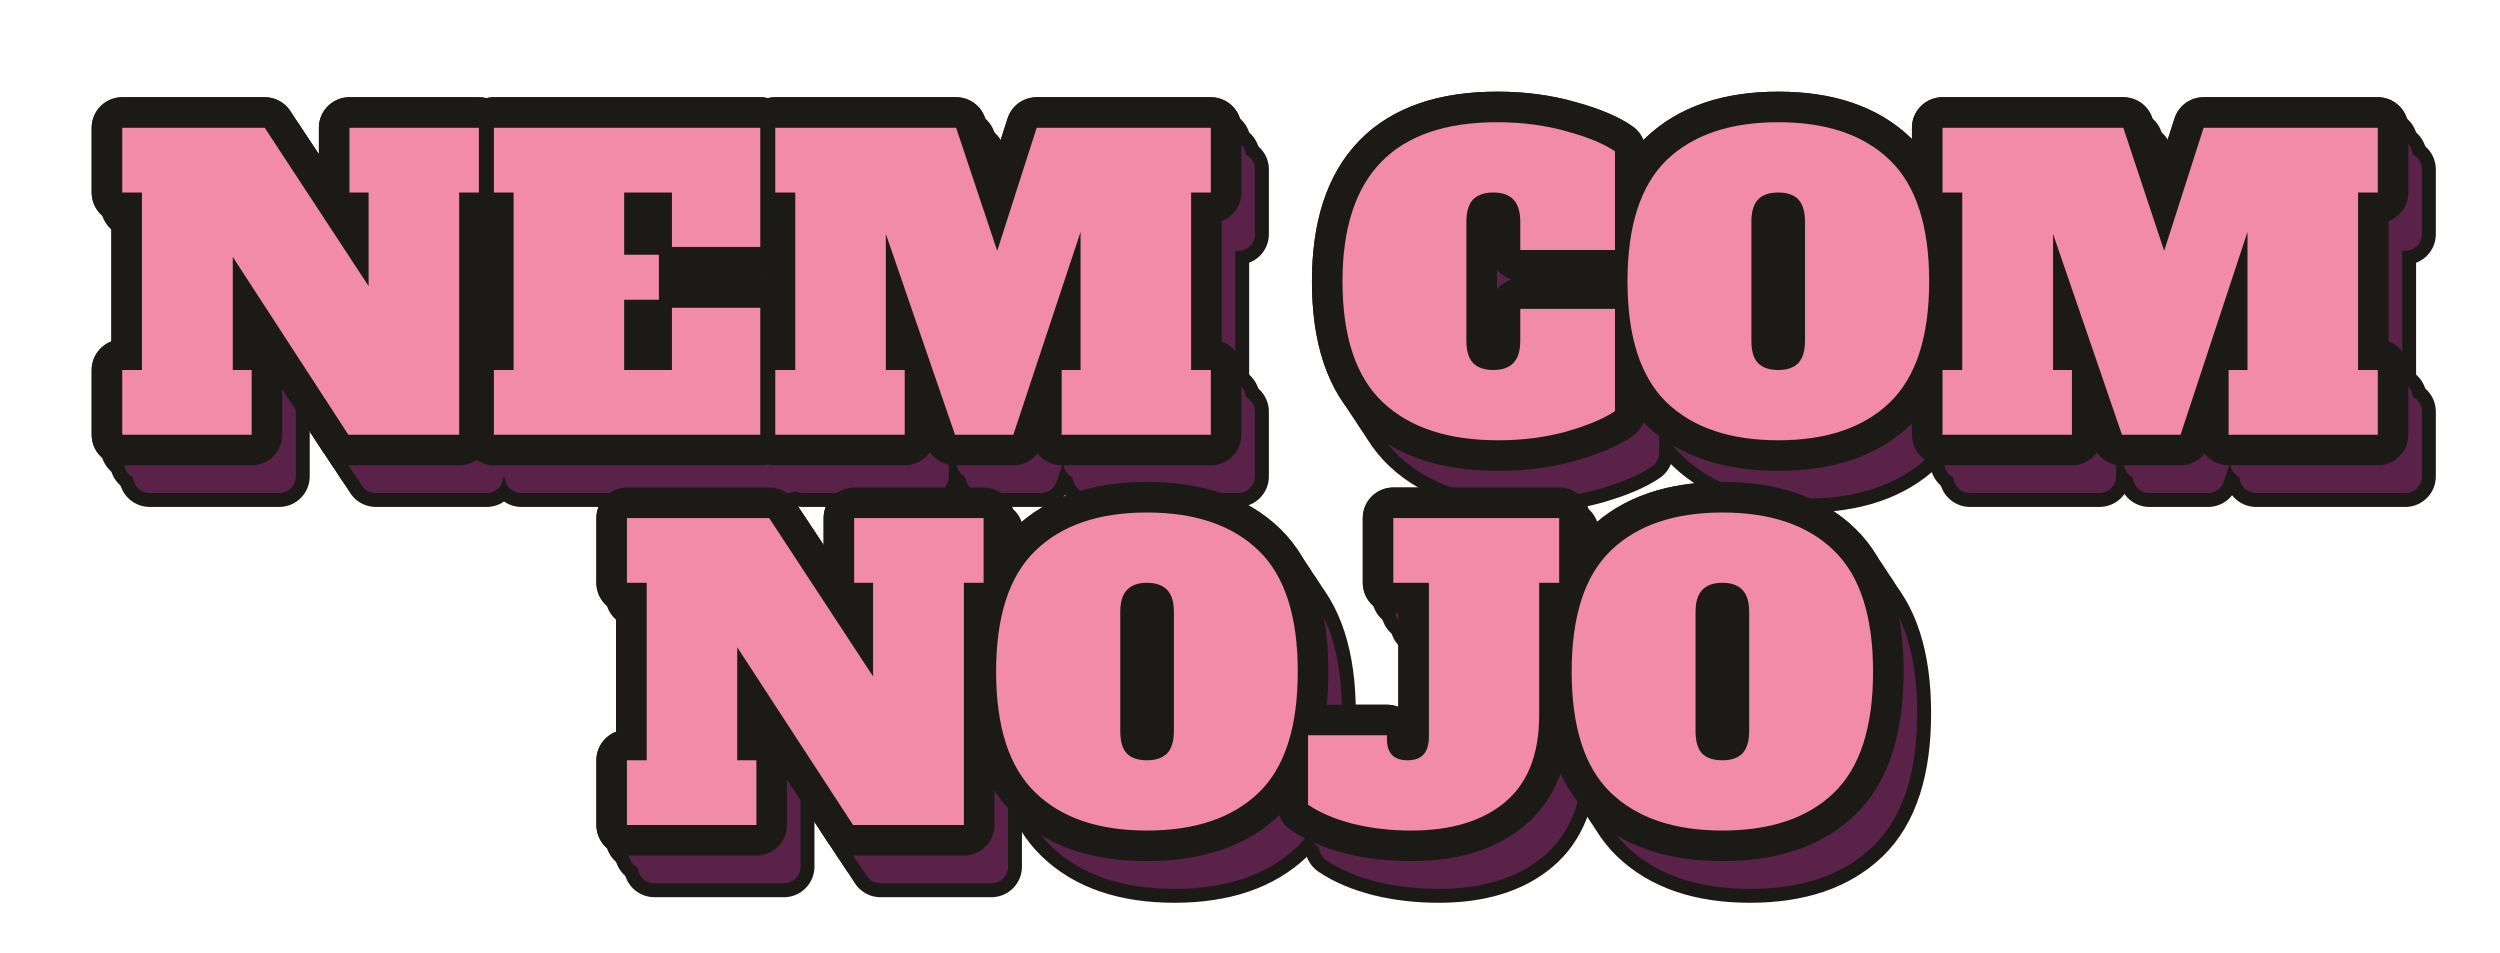
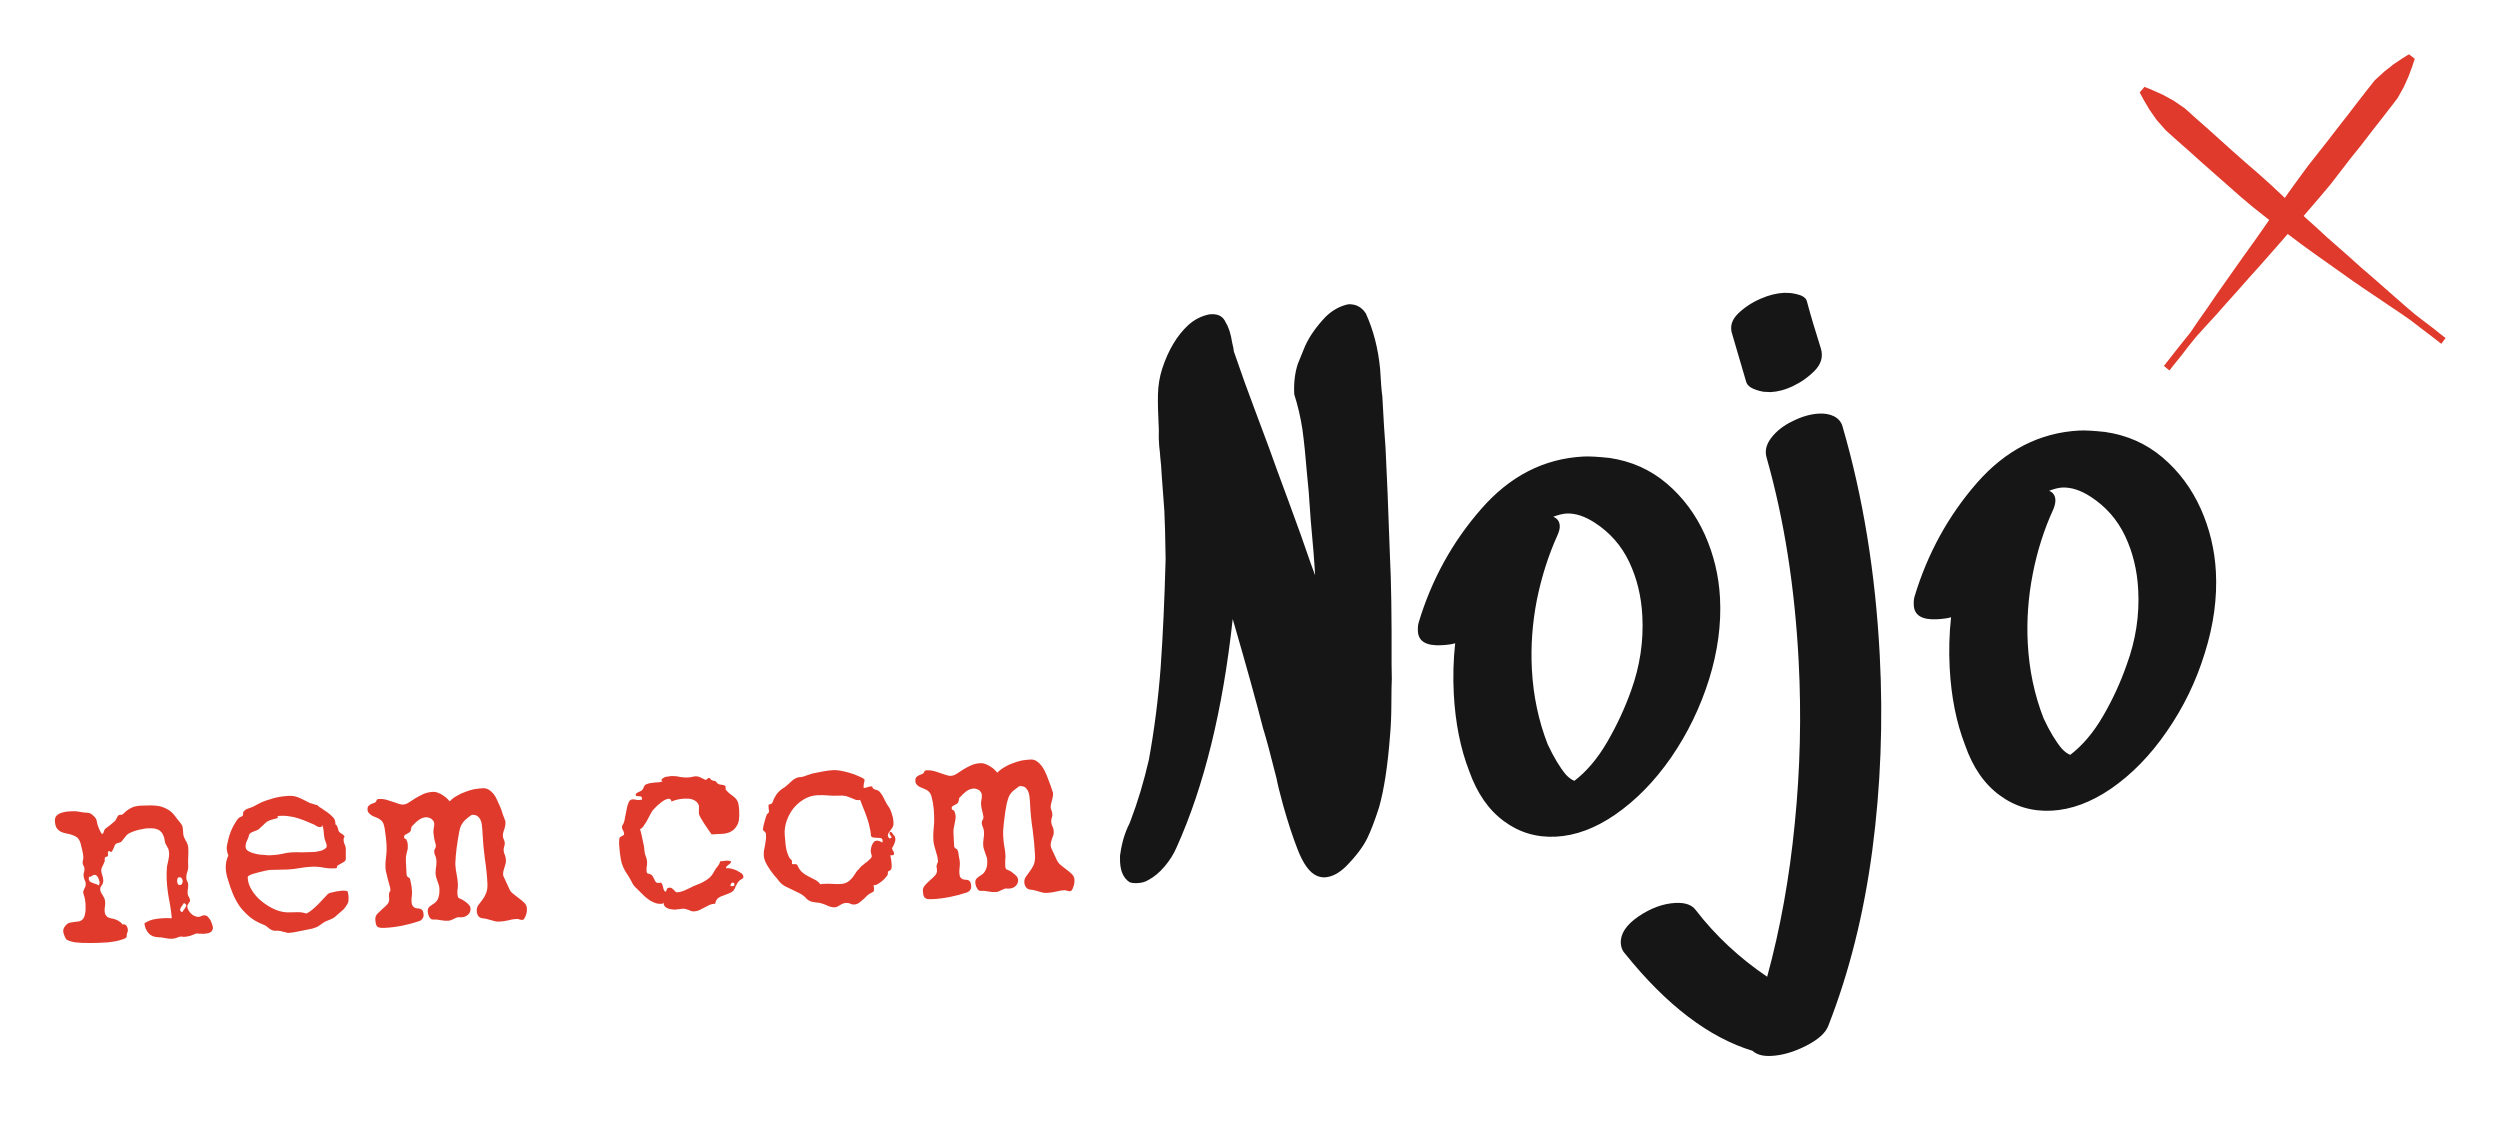
- <svg xmlns="http://www.w3.org/2000/svg" xmlns:xlink="http://www.w3.org/1999/xlink" width="90mm" height="34.3mm" viewBox="0 0 90 34.3">
-   <g transform="translate(4.4 4.4)">
-     <defs>
-       <path id="f0" d="M8.18 0.2H12.84V2.53H12.13V11.25H8.14L3.98 4.85V8.92H4.66V11.25H0V8.92H0.71V2.53H0V0.2H5.13L8.87 5.9V2.53H8.18ZM13.38 11.25V8.92H14.09V2.53H13.38V0.2H22.97V4.49H19.79V2.53H18.07V4.77H19.32V6.39H18.07V8.92H19.79V6.68H22.97V11.25ZM39.19 2.53H38.48V8.92H39.19V11.25H33.82V8.92H34.5V3.95L32.08 11.25H29.98L27.49 4.02V8.92H28.17V11.25H23.51V8.92H24.23V2.53H23.51V0.2H30.02L31.5 4.63L32.92 0.2H39.19ZM43.93 5.73Q43.93 0 49.5 0Q50.85 0 52.01 0.33Q53.17 0.65 53.74 1.05V4.6H50.33V3.58Q50.33 3.04 50.08 2.78Q49.84 2.53 49.36 2.53Q48.88 2.53 48.63 2.78Q48.39 3.04 48.39 3.58V7.87Q48.39 8.41 48.63 8.67Q48.88 8.92 49.36 8.92Q49.84 8.92 50.08 8.67Q50.33 8.41 50.33 7.87V6.72H53.74V10.4Q53.15 10.8 52.01 11.13Q50.87 11.45 49.53 11.45Q46.84 11.45 45.39 10.09Q43.93 8.72 43.93 5.73ZM54.19 5.73Q54.19 2.73 55.6 1.36Q57.02 0 59.62 0Q62.22 0 63.63 1.36Q65.05 2.73 65.05 5.73Q65.05 8.72 63.63 10.09Q62.22 11.45 59.62 11.45Q57.02 11.45 55.6 10.09Q54.19 8.72 54.19 5.73ZM60.58 7.87V3.58Q60.58 3.04 60.34 2.78Q60.1 2.53 59.62 2.53Q59.13 2.53 58.89 2.78Q58.65 3.04 58.65 3.58V7.87Q58.65 8.43 58.89 8.67Q59.13 8.92 59.62 8.92Q60.1 8.92 60.34 8.67Q60.58 8.41 60.58 7.87ZM81.2 2.53H80.49V8.92H81.2V11.25H75.83V8.92H76.51V3.95L74.1 11.25H71.99L69.51 4.02V8.92H70.19V11.25H65.53V8.92H66.24V2.53H65.53V0.2H72.04L73.51 4.63L74.93 0.2H81.2Z" />
-       <path id="f1" d="M26.35 14.25H31.01V16.58H30.3V25.3H26.31L22.14 18.9V22.97H22.83V25.3H18.17V22.97H18.88V16.58H18.17V14.25H23.29L27.03 19.95V16.58H26.35ZM31.46 19.78Q31.46 16.78 32.88 15.42Q34.29 14.05 36.89 14.05Q39.49 14.05 40.91 15.42Q42.32 16.78 42.32 19.78Q42.32 22.78 40.91 24.14Q39.49 25.5 36.89 25.5Q34.29 25.5 32.88 24.14Q31.46 22.78 31.46 19.78ZM37.86 21.92V17.63Q37.86 17.09 37.62 16.84Q37.37 16.58 36.89 16.58Q36.41 16.58 36.17 16.84Q35.93 17.09 35.93 17.63V21.92Q35.93 22.48 36.17 22.73Q36.41 22.97 36.89 22.97Q37.37 22.97 37.62 22.72Q37.86 22.46 37.86 21.92ZM42.69 24.57V22.07H45.53V22.21Q45.53 22.97 46.27 22.97Q46.65 22.97 46.84 22.77Q47.04 22.56 47.04 22.12V16.58H45.76V14.25H51.73V16.58H51.01V21.35Q51.01 23.44 49.79 24.47Q48.57 25.5 46.4 25.5Q45.3 25.5 44.32 25.26Q43.34 25.01 42.69 24.57ZM52.18 19.78Q52.18 16.78 53.59 15.42Q55.01 14.05 57.61 14.05Q60.21 14.05 61.62 15.42Q63.03 16.78 63.03 19.78Q63.03 22.78 61.62 24.14Q60.21 25.5 57.61 25.5Q55.01 25.5 53.59 24.14Q52.18 22.78 52.18 19.78ZM58.57 21.92V17.63Q58.57 17.09 58.33 16.84Q58.09 16.58 57.61 16.58Q57.12 16.58 56.88 16.84Q56.64 17.09 56.64 17.63V21.92Q56.64 22.48 56.88 22.73Q57.12 22.97 57.61 22.97Q58.09 22.97 58.33 22.72Q58.57 22.46 58.57 21.92Z" />
-     </defs>
-     <g fill="#1B1A17" stroke="#1B1A17" stroke-width="2.2" stroke-linejoin="round">
-       <use xlink:href="#f0" x="0" y="0" />
-       <use xlink:href="#f1" x="0" y="0" />
-       <use xlink:href="#f0" x="0.33" y="0.5" />
-       <use xlink:href="#f1" x="0.33" y="0.5" />
-       <use xlink:href="#f0" x="0.66" y="1" />
-       <use xlink:href="#f1" x="0.66" y="1" />
-       <use xlink:href="#f0" x="0.99" y="1.5" />
-       <use xlink:href="#f1" x="0.99" y="1.5" />
-     </g>
-     <g fill="#5A2149" stroke="#5A2149" stroke-width="1.2" stroke-linejoin="round">
-       <use xlink:href="#f0" x="0.33" y="0.5" />
-       <use xlink:href="#f1" x="0.33" y="0.5" />
-       <use xlink:href="#f0" x="0.66" y="1" />
-       <use xlink:href="#f1" x="0.66" y="1" />
-       <use xlink:href="#f0" x="0.99" y="1.5" />
-       <use xlink:href="#f1" x="0.99" y="1.5" />
-     </g>
-     <g fill="none" stroke="#1B1A17" stroke-width="2.2" stroke-linejoin="round">
-       <use xlink:href="#f0" x="0" y="0" />
-       <use xlink:href="#f1" x="0" y="0" />
-     </g>
-     <g fill="#F28BA8">
-       <use xlink:href="#f0" x="0" y="0" />
-       <use xlink:href="#f1" x="0" y="0" />
-     </g>
+ <svg xmlns="http://www.w3.org/2000/svg" width="99.03mm" height="45.3mm" viewBox="0 0 99.03 45.3">
+   <g transform="translate(49.57 23.73) rotate(-3) translate(-47.79 -11.46)">
+     <path fill="#E03A2C" d="M6.03 22.3Q6.03 22.37 5.99 22.42Q5.96 22.47 5.9 22.49Q5.85 22.52 5.79 22.52Q5.72 22.53 5.67 22.53Q5.59 22.53 5.51 22.52Q5.44 22.51 5.36 22.5Q5.26 22.54 5.12 22.58Q4.98 22.61 4.87 22.61Q4.84 22.61 4.81 22.6Q4.78 22.59 4.76 22.59Q4.67 22.59 4.58 22.63Q4.49 22.66 4.41 22.66Q4.26 22.66 4.12 22.62Q3.99 22.58 3.84 22.57Q3.6 22.55 3.47 22.39Q3.34 22.22 3.33 21.99Q3.49 21.9 3.67 21.86Q3.84 21.83 4.02 21.83Q4.12 21.83 4.22 21.83Q4.32 21.84 4.42 21.85Q4.41 21.47 4.35 21.08Q4.3 20.7 4.3 20.32Q4.3 20.18 4.31 20.05Q4.32 19.92 4.34 19.79Q4.37 19.66 4.41 19.53Q4.45 19.4 4.45 19.26Q4.45 19.18 4.43 19.1Q4.4 19.03 4.36 18.95Q4.32 18.89 4.31 18.82Q4.3 18.74 4.29 18.66Q4.27 18.58 4.24 18.51Q4.21 18.43 4.14 18.37Q4.08 18.31 3.95 18.27Q3.83 18.24 3.63 18.24Q3.57 18.24 3.45 18.26Q3.33 18.27 3.21 18.3Q3.08 18.33 2.98 18.37Q2.87 18.41 2.83 18.45Q2.8 18.47 2.76 18.52Q2.72 18.56 2.68 18.61Q2.64 18.66 2.6 18.7Q2.56 18.74 2.53 18.74Q2.45 18.76 2.41 18.77Q2.37 18.78 2.35 18.8Q2.33 18.82 2.31 18.86Q2.3 18.89 2.26 18.97Q2.25 18.99 2.22 19.04Q2.19 19.1 2.16 19.1Q2.13 19.1 2.12 19.08Q2.11 19.06 2.09 19.06Q2.08 19.06 2.06 19.07Q2.04 19.09 2.03 19.1V19.24Q2 19.28 1.97 19.28Q1.94 19.29 1.92 19.29Q1.91 19.3 1.9 19.32Q1.89 19.34 1.89 19.41Q1.89 19.47 1.86 19.51Q1.84 19.56 1.81 19.61Q1.78 19.65 1.76 19.7Q1.73 19.75 1.73 19.81Q1.73 19.91 1.76 20Q1.79 20.1 1.79 20.2Q1.79 20.27 1.77 20.31Q1.75 20.36 1.72 20.4Q1.69 20.43 1.67 20.47Q1.65 20.5 1.65 20.56Q1.65 20.63 1.68 20.69Q1.71 20.74 1.74 20.8Q1.77 20.87 1.8 20.93Q1.82 21 1.82 21.07Q1.82 21.16 1.8 21.25Q1.78 21.34 1.78 21.43Q1.78 21.54 1.82 21.59Q1.85 21.65 1.9 21.68Q1.96 21.71 2.03 21.73Q2.1 21.74 2.17 21.77Q2.25 21.8 2.32 21.85Q2.4 21.9 2.46 21.99L2.5 21.99Q2.58 21.99 2.62 22.06Q2.66 22.13 2.66 22.21Q2.66 22.28 2.63 22.33Q2.6 22.38 2.6 22.47Q2.6 22.53 2.47 22.57Q2.34 22.61 2.17 22.64Q2 22.66 1.85 22.67Q1.69 22.67 1.64 22.67Q1.58 22.67 1.46 22.67Q1.33 22.67 1.18 22.66Q1.02 22.65 0.85 22.64Q0.69 22.62 0.54 22.6Q0.4 22.57 0.3 22.52Q0.2 22.48 0.18 22.42Q0.15 22.36 0.13 22.29Q0.1 22.21 0.1 22.14Q0.1 22.06 0.14 22Q0.18 21.94 0.23 21.89Q0.31 21.82 0.4 21.81Q0.49 21.8 0.58 21.79Q0.67 21.79 0.75 21.78Q0.84 21.76 0.9 21.7Q0.97 21.63 1 21.49Q1.04 21.35 1.04 21.09Q1.04 21.02 1.03 20.95Q1.02 20.89 1.01 20.82Q0.99 20.76 0.98 20.71Q0.97 20.66 0.97 20.63Q0.97 20.6 0.99 20.57Q1.01 20.53 1.03 20.49Q1.05 20.45 1.07 20.41Q1.09 20.36 1.09 20.31Q1.09 20.22 1.05 20.14Q1.02 20.06 1.02 19.97Q1.02 19.9 1.05 19.83Q1.07 19.77 1.07 19.7Q1.07 19.64 1.04 19.59Q1.01 19.54 1.01 19.48Q1.01 19.42 1.03 19.36Q1.05 19.31 1.05 19.24Q1.05 19.11 1.02 18.97Q0.99 18.83 0.97 18.7Q0.93 18.54 0.85 18.46Q0.77 18.39 0.66 18.35Q0.55 18.3 0.44 18.28Q0.32 18.25 0.22 18.2Q0.13 18.15 0.06 18.05Q0 17.95 0 17.76Q0 17.62 0.08 17.55Q0.16 17.48 0.27 17.45Q0.38 17.42 0.51 17.41Q0.63 17.41 0.72 17.41Q0.87 17.41 1.01 17.45Q1.16 17.49 1.31 17.5Q1.37 17.51 1.43 17.54Q1.49 17.58 1.54 17.64Q1.6 17.69 1.63 17.76Q1.66 17.82 1.66 17.89Q1.66 17.92 1.68 18Q1.7 18.08 1.73 18.16Q1.76 18.24 1.79 18.3Q1.82 18.37 1.86 18.37Q1.89 18.34 1.9 18.31Q1.92 18.27 1.93 18.24Q1.93 18.21 1.99 18.16Q2.06 18.11 2.14 18.06Q2.22 18 2.29 17.95Q2.36 17.9 2.39 17.87Q2.42 17.83 2.44 17.79Q2.46 17.76 2.48 17.72Q2.5 17.69 2.52 17.67Q2.55 17.65 2.61 17.65H2.64Q2.69 17.65 2.74 17.6Q2.79 17.55 2.88 17.49Q2.96 17.43 3.09 17.38Q3.22 17.33 3.44 17.33Q3.63 17.33 3.82 17.34Q4 17.35 4.17 17.39Q4.34 17.44 4.49 17.54Q4.64 17.63 4.76 17.81Q4.84 17.94 4.9 18.01Q4.95 18.08 4.99 18.14Q5.03 18.2 5.04 18.28Q5.05 18.37 5.05 18.54Q5.05 18.61 5.08 18.68Q5.1 18.74 5.13 18.8Q5.17 18.86 5.19 18.93Q5.22 19.01 5.22 19.1Q5.22 19.27 5.2 19.45Q5.18 19.63 5.18 19.8Q5.18 19.93 5.13 20.05Q5.08 20.17 5.08 20.3Q5.08 20.36 5.11 20.42Q5.14 20.47 5.14 20.55Q5.14 20.63 5.12 20.72Q5.1 20.81 5.1 20.9Q5.1 20.98 5.14 21.04Q5.18 21.1 5.18 21.18Q5.18 21.22 5.16 21.24Q5.14 21.27 5.12 21.29Q5.1 21.32 5.08 21.35Q5.06 21.37 5.06 21.41Q5.06 21.49 5.1 21.57Q5.14 21.65 5.2 21.71Q5.26 21.78 5.34 21.81Q5.41 21.85 5.49 21.85Q5.55 21.85 5.6 21.82Q5.65 21.8 5.71 21.8Q5.78 21.8 5.84 21.85Q5.89 21.91 5.94 21.99Q5.98 22.07 6 22.16Q6.03 22.25 6.03 22.3ZM4.93 20.39Q4.93 20.34 4.9 20.29Q4.86 20.24 4.81 20.24Q4.75 20.24 4.73 20.29Q4.71 20.35 4.71 20.39Q4.71 20.45 4.73 20.5Q4.75 20.55 4.81 20.55Q4.86 20.55 4.89 20.52Q4.92 20.48 4.93 20.4ZM5.02 21.36Q5.02 21.33 4.99 21.31Q4.96 21.28 4.93 21.27Q4.92 21.3 4.89 21.33Q4.87 21.36 4.84 21.39Q4.82 21.43 4.79 21.47Q4.77 21.5 4.77 21.54Q4.77 21.58 4.8 21.6Q4.82 21.62 4.86 21.63Q4.86 21.6 4.89 21.57Q4.92 21.54 4.94 21.51Q4.97 21.47 4.99 21.44Q5.02 21.4 5.02 21.36ZM1.64 20.27Q1.64 20.24 1.62 20.18Q1.61 20.13 1.59 20.09Q1.57 20.04 1.53 20Q1.5 19.97 1.45 19.97Q1.4 19.97 1.36 20Q1.32 20.04 1.26 20.04H1.23Q1.22 20.09 1.22 20.14L1.22 20.17L1.23 20.16Q1.24 20.22 1.29 20.25Q1.34 20.28 1.39 20.3Q1.44 20.32 1.5 20.34Q1.55 20.36 1.6 20.4Q1.64 20.35 1.64 20.27ZM11.46 21.37Q11.46 21.51 11.42 21.61Q11.37 21.7 11.3 21.78Q11.24 21.86 11.15 21.92Q11.06 21.99 10.97 22.06Q10.89 22.13 10.84 22.16Q10.78 22.19 10.73 22.21Q10.68 22.23 10.62 22.25Q10.56 22.27 10.48 22.3Q10.38 22.35 10.31 22.4Q10.24 22.44 10.18 22.48Q10.11 22.51 10.03 22.53Q9.94 22.56 9.82 22.57Q9.62 22.6 9.41 22.63Q9.21 22.67 9 22.67Q8.96 22.67 8.92 22.65Q8.88 22.63 8.82 22.62Q8.77 22.6 8.7 22.58Q8.63 22.56 8.53 22.56Q8.43 22.56 8.37 22.53Q8.31 22.5 8.26 22.46Q8.21 22.42 8.16 22.37Q8.11 22.32 8.03 22.29Q7.72 22.15 7.51 21.96Q7.3 21.76 7.14 21.53Q6.99 21.29 6.89 21.01Q6.79 20.73 6.72 20.42Q6.66 20.21 6.66 20Q6.66 19.72 6.79 19.48Q6.74 19.34 6.74 19.2Q6.74 19.11 6.8 18.92Q6.85 18.73 6.94 18.53Q7.03 18.34 7.14 18.19Q7.24 18.03 7.33 17.99Q7.4 17.97 7.43 17.95Q7.46 17.93 7.46 17.85Q7.46 17.79 7.51 17.75Q7.56 17.71 7.62 17.68Q7.69 17.66 7.76 17.64Q7.83 17.62 7.88 17.6Q8.06 17.51 8.23 17.44Q8.4 17.38 8.58 17.34Q8.75 17.29 8.93 17.27Q9.11 17.25 9.32 17.25Q9.43 17.25 9.54 17.28Q9.64 17.31 9.74 17.36Q9.84 17.41 9.94 17.47Q10.04 17.53 10.13 17.58H10.12Q10.2 17.59 10.27 17.63Q10.34 17.66 10.41 17.67Q10.48 17.76 10.6 17.83Q10.71 17.91 10.82 18Q10.93 18.09 11.01 18.19Q11.09 18.28 11.09 18.41Q11.09 18.43 11.09 18.45Q11.08 18.47 11.08 18.5L11.1 18.47Q11.12 18.49 11.14 18.52Q11.15 18.56 11.17 18.6Q11.18 18.64 11.19 18.69Q11.2 18.73 11.21 18.76Q11.25 18.82 11.32 18.86Q11.39 18.9 11.43 18.98Q11.38 19.03 11.38 19.11Q11.38 19.19 11.41 19.28Q11.45 19.36 11.45 19.45Q11.45 19.55 11.44 19.64Q11.43 19.74 11.43 19.84Q11.43 19.92 11.37 19.96Q11.31 20 11.24 20.03Q11.17 20.06 11.12 20.09Q11.06 20.12 11.06 20.17Q11.06 20.22 11.01 20.21Q10.97 20.21 10.94 20.21Q10.71 20.21 10.49 20.15Q10.27 20.1 10.05 20.1Q9.81 20.1 9.58 20.13Q9.34 20.16 9.11 20.16Q8.93 20.16 8.75 20.15Q8.58 20.14 8.4 20.14Q8.35 20.14 8.23 20.16Q8.1 20.18 7.96 20.21Q7.82 20.24 7.69 20.27Q7.57 20.31 7.52 20.35Q7.51 20.37 7.51 20.42Q7.51 20.66 7.65 20.91Q7.79 21.17 8.02 21.37Q8.25 21.58 8.53 21.72Q8.82 21.86 9.11 21.86Q9.27 21.86 9.44 21.87Q9.6 21.88 9.76 21.94Q9.9 21.88 10.01 21.79Q10.13 21.7 10.23 21.61Q10.34 21.51 10.44 21.41Q10.54 21.31 10.65 21.21Q10.67 21.19 10.75 21.17Q10.83 21.15 10.92 21.14Q11.01 21.12 11.1 21.12Q11.18 21.11 11.21 21.11Q11.33 21.11 11.43 21.14Q11.46 21.26 11.46 21.37ZM10.7 19.31Q10.7 19.23 10.67 19.16Q10.65 19.09 10.63 19.02Q10.61 18.87 10.61 18.74Q10.61 18.6 10.56 18.47H10.56Q10.56 18.5 10.54 18.53Q10.52 18.55 10.48 18.55Q10.42 18.55 10.37 18.52Q10.31 18.49 10.27 18.45Q10.08 18.36 9.92 18.28Q9.77 18.21 9.61 18.15Q9.46 18.09 9.28 18.06Q9.11 18.02 8.88 18.02Q8.86 18.02 8.84 18.03Q8.82 18.03 8.81 18.05L8.83 18.1L8.79 18.11Q8.65 18.14 8.56 18.16Q8.48 18.18 8.4 18.22Q8.33 18.26 8.27 18.32Q8.2 18.38 8.09 18.47Q8.04 18.52 7.98 18.54Q7.92 18.56 7.86 18.58Q7.81 18.6 7.75 18.62Q7.7 18.64 7.66 18.69Q7.63 18.81 7.56 18.93Q7.49 19.05 7.49 19.18Q7.49 19.26 7.55 19.32Q7.62 19.38 7.72 19.42Q7.82 19.46 7.93 19.49Q8.05 19.52 8.17 19.53Q8.29 19.55 8.39 19.56Q8.49 19.56 8.54 19.56Q8.74 19.56 8.92 19.53Q9.11 19.49 9.3 19.49Q9.5 19.49 9.7 19.51Q9.9 19.52 10.1 19.52Q10.15 19.52 10.25 19.52Q10.35 19.51 10.45 19.49Q10.55 19.47 10.62 19.42Q10.7 19.38 10.7 19.31ZM18.49 22.2Q18.49 22.23 18.48 22.31Q18.47 22.38 18.44 22.45Q18.41 22.53 18.37 22.58Q18.34 22.64 18.29 22.64Q18.24 22.64 18.18 22.62Q18.13 22.59 18.07 22.59Q17.89 22.59 17.72 22.63Q17.55 22.66 17.37 22.66Q17.28 22.66 17.21 22.64Q17.13 22.61 17.06 22.59Q16.98 22.56 16.91 22.54Q16.83 22.51 16.75 22.5Q16.63 22.49 16.56 22.41Q16.5 22.32 16.5 22.2Q16.5 22.06 16.57 21.97Q16.65 21.88 16.74 21.77Q16.83 21.67 16.9 21.52Q16.98 21.37 16.98 21.12Q16.98 20.63 16.93 20.14Q16.89 19.65 16.89 19.15V19Q16.89 18.89 16.88 18.78Q16.87 18.67 16.83 18.58Q16.79 18.49 16.71 18.43Q16.64 18.38 16.5 18.38Q16.38 18.45 16.28 18.53Q16.17 18.61 16.09 18.73Q16.05 18.78 16.01 18.89Q15.97 19.01 15.94 19.16Q15.9 19.32 15.87 19.49Q15.83 19.66 15.81 19.82Q15.78 19.98 15.77 20.11Q15.75 20.24 15.75 20.31Q15.75 20.5 15.78 20.7Q15.81 20.89 15.81 21.08Q15.81 21.19 15.79 21.28Q15.77 21.37 15.77 21.48Q15.77 21.52 15.78 21.56Q15.78 21.6 15.81 21.64Q15.86 21.67 15.94 21.71Q16.02 21.76 16.09 21.82Q16.16 21.88 16.21 21.94Q16.26 22.01 16.26 22.08Q16.26 22.23 16.15 22.32Q16.04 22.41 15.9 22.41Q15.86 22.41 15.83 22.41Q15.8 22.4 15.77 22.4Q15.72 22.4 15.67 22.42Q15.62 22.44 15.57 22.46Q15.52 22.48 15.47 22.5Q15.41 22.52 15.35 22.52Q15.19 22.52 15.05 22.48Q14.9 22.44 14.74 22.44Q14.7 22.44 14.66 22.4Q14.62 22.36 14.6 22.31Q14.58 22.26 14.57 22.2Q14.56 22.15 14.56 22.11Q14.56 22.02 14.6 21.97Q14.63 21.92 14.69 21.89Q14.75 21.85 14.82 21.81Q14.88 21.78 14.94 21.71Q15 21.64 15.03 21.53Q15.07 21.41 15.07 21.23Q15.07 21.15 15.05 21.08Q15.03 21.01 15.01 20.94Q14.99 20.87 14.97 20.79Q14.95 20.72 14.95 20.65Q14.95 20.51 14.98 20.38Q15.01 20.25 15.01 20.12Q15.01 20.02 14.98 19.94Q14.94 19.85 14.94 19.76Q14.94 19.69 14.98 19.64Q15.02 19.59 15.02 19.52Q15.02 19.5 15.01 19.45Q15 19.39 14.98 19.32Q14.97 19.24 14.96 19.16Q14.95 19.08 14.95 19.01Q14.95 18.92 14.97 18.83Q15 18.74 15 18.64Q15 18.59 14.97 18.54Q14.94 18.49 14.89 18.45Q14.85 18.42 14.79 18.4Q14.74 18.38 14.69 18.38Q14.6 18.38 14.52 18.41Q14.44 18.44 14.37 18.49Q14.29 18.54 14.23 18.6Q14.16 18.67 14.1 18.72Q14.09 18.77 14.07 18.82Q14.06 18.87 14.04 18.91Q14.01 18.94 13.97 18.96Q13.93 18.98 13.89 19Q13.84 19.02 13.81 19.04Q13.78 19.07 13.78 19.11Q13.78 19.15 13.8 19.18Q13.83 19.2 13.86 19.21Q13.91 19.33 13.91 19.42Q13.91 19.51 13.9 19.59Q13.88 19.67 13.85 19.75Q13.83 19.83 13.81 19.91Q13.8 20 13.8 20.08L13.8 20.59Q13.8 20.66 13.82 20.68Q13.84 20.7 13.86 20.72Q13.88 20.73 13.91 20.75Q13.93 20.78 13.94 20.86Q13.96 20.96 13.97 21.07Q13.98 21.17 13.98 21.27Q13.98 21.38 13.96 21.48Q13.94 21.59 13.94 21.69Q13.94 21.81 13.98 21.86Q14.01 21.91 14.06 21.94Q14.11 21.96 14.17 21.97Q14.22 21.97 14.27 21.99Q14.32 22.01 14.36 22.06Q14.39 22.12 14.39 22.23Q14.39 22.33 14.33 22.39Q14.28 22.46 14.18 22.48Q13.86 22.57 13.52 22.62Q13.17 22.67 12.84 22.67Q12.74 22.67 12.67 22.66Q12.6 22.65 12.55 22.62Q12.51 22.59 12.49 22.52Q12.47 22.45 12.47 22.31Q12.47 22.2 12.56 22.1Q12.66 22.01 12.77 21.92Q12.88 21.84 12.97 21.75Q13.06 21.66 13.06 21.55Q13.06 21.51 13.06 21.47Q13.06 21.43 13.06 21.4Q13.06 21.35 13.07 21.31Q13.08 21.26 13.13 21.21Q13.13 21.09 13.1 20.98Q13.08 20.87 13.05 20.76Q13.03 20.65 13.01 20.54Q12.98 20.43 12.98 20.32Q12.98 20.08 13.03 19.85Q13.07 19.62 13.07 19.38Q13.07 19.25 13.06 19.12Q13.05 19 13.04 18.86Q13.03 18.71 13.01 18.62Q12.99 18.52 12.95 18.46Q12.9 18.39 12.82 18.34Q12.74 18.29 12.6 18.23Q12.52 18.19 12.46 18.12Q12.39 18.06 12.39 17.96Q12.39 17.85 12.44 17.81Q12.49 17.77 12.55 17.74Q12.62 17.72 12.68 17.7Q12.74 17.68 12.76 17.62Q12.79 17.57 12.8 17.57Q12.82 17.56 12.87 17.56Q13.01 17.56 13.14 17.6Q13.26 17.64 13.38 17.69Q13.5 17.74 13.61 17.78Q13.71 17.83 13.82 17.83Q13.92 17.83 14.04 17.76Q14.16 17.69 14.3 17.61Q14.45 17.53 14.62 17.46Q14.8 17.39 15.02 17.39Q15.11 17.39 15.2 17.43Q15.29 17.47 15.38 17.53Q15.46 17.59 15.54 17.66Q15.61 17.74 15.66 17.8Q15.78 17.68 15.95 17.6Q16.11 17.51 16.29 17.46Q16.46 17.4 16.65 17.37Q16.83 17.35 17 17.35Q17.12 17.35 17.23 17.42Q17.33 17.49 17.41 17.6Q17.49 17.71 17.54 17.86Q17.6 18 17.65 18.14Q17.7 18.28 17.73 18.42Q17.77 18.55 17.8 18.64Q17.81 18.67 17.82 18.7Q17.82 18.72 17.82 18.75Q17.82 18.82 17.8 18.89Q17.78 18.95 17.76 19.02Q17.73 19.08 17.71 19.15Q17.69 19.21 17.69 19.29Q17.69 19.36 17.72 19.42Q17.75 19.49 17.75 19.56Q17.75 19.64 17.72 19.7Q17.69 19.77 17.69 19.85Q17.69 19.95 17.73 20.04Q17.76 20.13 17.76 20.24Q17.76 20.31 17.74 20.38Q17.72 20.45 17.69 20.52Q17.66 20.59 17.64 20.66Q17.62 20.73 17.62 20.8Q17.62 20.83 17.62 20.85Q17.63 20.88 17.64 20.9L17.84 21.4Q17.88 21.51 17.99 21.6Q18.1 21.7 18.21 21.79Q18.32 21.88 18.41 21.98Q18.49 22.08 18.49 22.2ZM27.12 21.39Q27.12 21.44 27.08 21.46Q27.04 21.48 27.01 21.5Q26.95 21.53 26.92 21.57Q26.88 21.61 26.85 21.66Q26.82 21.71 26.79 21.76Q26.77 21.82 26.74 21.86Q26.67 21.97 26.54 22.01Q26.42 22.05 26.3 22.09Q26.17 22.12 26.08 22.18Q25.98 22.25 25.95 22.4H25.93Q25.81 22.4 25.71 22.44Q25.61 22.48 25.51 22.53Q25.41 22.58 25.31 22.62Q25.21 22.66 25.1 22.66Q25.04 22.66 24.98 22.64Q24.93 22.62 24.88 22.59Q24.82 22.57 24.77 22.55Q24.72 22.53 24.66 22.53Q24.57 22.53 24.5 22.54Q24.42 22.55 24.35 22.55Q24.29 22.55 24.21 22.53Q24.14 22.52 24.07 22.49Q24 22.46 23.96 22.41Q23.91 22.36 23.91 22.29Q23.91 22.27 23.92 22.25Q23.89 22.28 23.86 22.29Q23.83 22.29 23.8 22.29Q23.65 22.29 23.52 22.22Q23.39 22.16 23.28 22.06Q23.16 21.96 23.06 21.84Q22.96 21.73 22.87 21.63Q22.75 21.52 22.69 21.36Q22.62 21.21 22.54 21.07Q22.35 20.77 22.31 20.47Q22.27 20.17 22.27 19.84Q22.27 19.78 22.28 19.7Q22.29 19.62 22.31 19.58Q22.33 19.56 22.36 19.55Q22.39 19.53 22.42 19.52Q22.45 19.51 22.47 19.49Q22.49 19.48 22.49 19.45Q22.49 19.38 22.46 19.32Q22.42 19.26 22.42 19.19Q22.42 19.14 22.44 19.1Q22.47 19.07 22.49 19.03Q22.53 18.96 22.56 18.8Q22.6 18.65 22.64 18.49Q22.67 18.34 22.73 18.22Q22.79 18.1 22.89 18.1Q22.96 18.1 23.02 18.12Q23.08 18.14 23.15 18.14Q23.21 18.14 23.27 18.13L23.27 18.09Q23.27 18.02 23.24 18.01Q23.2 17.99 23.15 17.99Q23.11 17.98 23.07 17.98Q23.03 17.97 23.03 17.92Q23.03 17.89 23.06 17.87Q23.09 17.85 23.13 17.83Q23.17 17.81 23.21 17.8Q23.25 17.78 23.27 17.77Q23.32 17.73 23.34 17.69Q23.36 17.65 23.38 17.61Q23.4 17.58 23.43 17.55Q23.47 17.53 23.55 17.51Q23.62 17.49 23.69 17.49Q23.76 17.49 23.83 17.48Q23.9 17.48 23.97 17.48Q24.05 17.47 24.12 17.45L24.07 17.4Q24.09 17.35 24.14 17.33Q24.18 17.3 24.24 17.28Q24.3 17.27 24.36 17.27Q24.42 17.26 24.46 17.26Q24.64 17.26 24.81 17.31Q24.98 17.35 25.14 17.35Q25.21 17.35 25.28 17.34Q25.35 17.32 25.42 17.32Q25.53 17.32 25.62 17.37Q25.72 17.43 25.8 17.47L25.82 17.48Q25.87 17.48 25.9 17.44Q25.93 17.41 25.96 17.41Q25.99 17.41 26 17.43Q26.02 17.45 26.03 17.47Q26.07 17.52 26.14 17.53Q26.21 17.54 26.24 17.58Q26.27 17.64 26.32 17.67Q26.36 17.69 26.41 17.7Q26.45 17.71 26.51 17.72Q26.56 17.73 26.6 17.77V17.91Q26.7 18.04 26.79 18.11Q26.88 18.18 26.95 18.25Q27.02 18.32 27.06 18.43Q27.09 18.54 27.09 18.75Q27.09 18.98 27.06 19.14Q27.02 19.31 26.92 19.42Q26.83 19.54 26.67 19.6Q26.52 19.66 26.28 19.65L25.95 19.65Q25.91 19.58 25.83 19.46Q25.76 19.34 25.68 19.21Q25.61 19.08 25.55 18.97Q25.49 18.85 25.49 18.79Q25.49 18.72 25.5 18.64Q25.51 18.56 25.51 18.49Q25.48 18.39 25.42 18.33Q25.36 18.27 25.29 18.24Q25.21 18.2 25.12 18.19Q25.03 18.18 24.94 18.18Q24.81 18.18 24.68 18.2Q24.55 18.22 24.43 18.27Q24.43 18.22 24.4 18.19Q24.38 18.15 24.33 18.15Q24.25 18.15 24.15 18.2Q24.05 18.25 23.95 18.33Q23.84 18.41 23.76 18.49Q23.67 18.57 23.63 18.63Q23.59 18.69 23.53 18.79Q23.47 18.9 23.4 19.01Q23.33 19.11 23.26 19.2Q23.19 19.28 23.13 19.29Q23.14 19.36 23.17 19.48Q23.19 19.6 23.21 19.73Q23.23 19.86 23.25 19.98Q23.26 20.1 23.26 20.16Q23.26 20.28 23.3 20.38Q23.34 20.48 23.34 20.6Q23.34 20.69 23.32 20.77Q23.3 20.86 23.3 20.95Q23.3 21.02 23.32 21.05Q23.34 21.07 23.42 21.09Q23.5 21.12 23.53 21.18Q23.56 21.24 23.59 21.31Q23.61 21.37 23.64 21.41Q23.67 21.46 23.76 21.46H23.79L23.85 21.45Q23.91 21.54 23.92 21.64Q23.93 21.74 23.99 21.82Q24.03 21.82 24.04 21.79Q24.05 21.76 24.06 21.74Q24.07 21.71 24.09 21.69Q24.12 21.67 24.18 21.67Q24.23 21.67 24.27 21.7Q24.3 21.73 24.34 21.77Q24.37 21.81 24.4 21.84Q24.43 21.87 24.48 21.87Q24.57 21.87 24.67 21.84Q24.78 21.81 24.89 21.76Q25 21.72 25.1 21.67Q25.21 21.63 25.3 21.6Q25.5 21.54 25.69 21.42Q25.87 21.31 25.98 21.11Q26.04 21.01 26.12 20.93Q26.2 20.84 26.24 20.73Q26.29 20.73 26.34 20.73Q26.39 20.72 26.45 20.72Q26.46 20.72 26.5 20.72Q26.53 20.72 26.57 20.73Q26.6 20.73 26.63 20.74Q26.66 20.75 26.66 20.77Q26.66 20.81 26.62 20.84Q26.59 20.87 26.55 20.89Q26.52 20.92 26.48 20.94Q26.45 20.97 26.45 21.02L26.51 21.02Q26.57 21.02 26.67 21.05Q26.77 21.08 26.87 21.13Q26.97 21.19 27.05 21.25Q27.12 21.32 27.12 21.39ZM26.75 21.67Q26.75 21.64 26.73 21.62Q26.71 21.6 26.68 21.6Q26.64 21.6 26.62 21.64Q26.59 21.69 26.59 21.71Q26.59 21.74 26.63 21.74Q26.66 21.74 26.67 21.74Q26.7 21.74 26.73 21.73Q26.75 21.71 26.75 21.67ZM33.21 20.21Q33.21 20.28 33.18 20.34Q33.16 20.41 33.13 20.45Q33.11 20.5 33.08 20.53Q33.06 20.56 33.06 20.57Q33.06 20.62 33.09 20.67Q33.13 20.73 33.13 20.79Q33.13 20.82 33.1 20.84Q33.08 20.85 33.06 20.85Q33.01 20.85 32.98 20.84Q32.98 20.93 33 21.02Q33.01 21.11 33.01 21.21Q33.01 21.36 32.98 21.4Q32.95 21.44 32.92 21.45Q32.89 21.47 32.86 21.48Q32.84 21.49 32.84 21.57Q32.84 21.62 32.77 21.69Q32.71 21.76 32.62 21.83Q32.53 21.9 32.44 21.95Q32.34 22 32.29 22Q32.27 22 32.25 21.99Q32.25 22.03 32.26 22.08Q32.26 22.13 32.26 22.17Q32.26 22.23 32.22 22.26Q32.18 22.28 32.13 22.3Q32.05 22.33 31.97 22.4Q31.89 22.47 31.81 22.54Q31.72 22.61 31.63 22.67Q31.54 22.72 31.44 22.72Q31.36 22.72 31.29 22.68Q31.23 22.64 31.13 22.64Q31.05 22.64 31 22.66Q30.94 22.68 30.89 22.71Q30.84 22.74 30.79 22.76Q30.74 22.79 30.68 22.79Q30.54 22.79 30.41 22.72Q30.28 22.65 30.16 22.61Q30.09 22.58 30.01 22.57Q29.92 22.56 29.85 22.54Q29.77 22.53 29.7 22.49Q29.64 22.46 29.58 22.4Q29.48 22.27 29.34 22.18Q29.19 22.1 29.05 22.02Q28.9 21.94 28.76 21.86Q28.62 21.78 28.52 21.64Q28.45 21.53 28.35 21.41Q28.25 21.28 28.17 21.14Q28.09 21.01 28.03 20.87Q27.97 20.72 27.97 20.59Q27.97 20.48 27.99 20.39Q28.01 20.29 28.04 20.19Q28.06 20.09 28.08 20Q28.1 19.9 28.1 19.8V19.74Q28.1 19.72 28.09 19.7Q28.07 19.67 28.05 19.65Q28.03 19.63 28.02 19.61Q28 19.59 27.99 19.59Q27.98 19.59 27.98 19.6Q27.99 19.55 28.01 19.46Q28.03 19.36 28.07 19.26Q28.1 19.16 28.13 19.08Q28.16 19 28.18 18.97Q28.21 18.94 28.24 18.92Q28.27 18.89 28.27 18.84Q28.27 18.8 28.26 18.75Q28.26 18.71 28.26 18.67Q28.26 18.6 28.27 18.59Q28.29 18.58 28.31 18.58Q28.34 18.58 28.36 18.57Q28.39 18.56 28.42 18.52Q28.46 18.43 28.5 18.35Q28.55 18.27 28.6 18.2Q28.65 18.14 28.72 18.08Q28.78 18.02 28.88 17.97Q28.96 17.93 29.04 17.86Q29.12 17.8 29.2 17.73Q29.28 17.66 29.36 17.62Q29.45 17.57 29.54 17.57Q29.68 17.57 29.81 17.52Q29.94 17.48 30.07 17.45Q30.28 17.42 30.49 17.39Q30.69 17.36 30.91 17.36Q31.02 17.36 31.19 17.4Q31.36 17.44 31.53 17.5Q31.71 17.56 31.86 17.64Q32.02 17.71 32.11 17.79V17.81Q32.11 17.88 32.08 17.95Q32.06 18.02 32.06 18.1Q32.06 18.11 32.06 18.12Q32.06 18.13 32.07 18.13Q32.16 18.13 32.23 18.1Q32.31 18.08 32.4 18.08Q32.41 18.17 32.48 18.2Q32.54 18.23 32.61 18.25Q32.67 18.28 32.72 18.36Q32.78 18.44 32.82 18.54Q32.87 18.64 32.91 18.74Q32.95 18.83 32.99 18.89Q33.03 18.95 33.07 19.04Q33.1 19.12 33.12 19.21Q33.15 19.31 33.16 19.39Q33.17 19.48 33.17 19.56Q33.17 19.66 33.13 19.73Q33.09 19.8 33.04 19.85Q33 19.91 32.96 19.95Q32.92 20 32.92 20.06Q32.92 20.1 32.94 20.13Q32.95 20.16 32.98 20.18Q32.99 20.18 33.02 20.17Q33.06 20.17 33.06 20.14V20.14Q33.06 20.1 33.02 20.06Q32.99 20.03 32.99 19.98Q32.99 19.97 33 19.94Q33.01 19.92 33.02 19.92Q33.06 19.92 33.09 19.96Q33.12 20 33.14 20.04Q33.17 20.08 33.19 20.11Q33.2 20.14 33.2 20.13L33.2 20.13Q33.2 20.15 33.2 20.17Q33.21 20.19 33.21 20.21ZM32.7 20.25Q32.7 20.17 32.64 20.15Q32.58 20.13 32.5 20.13Q32.42 20.12 32.35 20.11Q32.28 20.1 32.25 20.04V19.99Q32.25 19.87 32.22 19.72Q32.2 19.57 32.16 19.42Q32.11 19.26 32.07 19.11Q32.02 18.97 31.98 18.85Q31.94 18.73 31.92 18.66Q31.89 18.59 31.89 18.59Q31.85 18.6 31.83 18.6Q31.74 18.6 31.68 18.56Q31.61 18.53 31.53 18.49Q31.45 18.45 31.34 18.41Q31.23 18.38 31.04 18.38Q30.83 18.38 30.63 18.35Q30.42 18.32 30.21 18.32Q29.93 18.32 29.68 18.45Q29.43 18.58 29.24 18.79Q29.06 19 28.95 19.26Q28.84 19.53 28.84 19.8Q28.84 19.91 28.85 20.06Q28.85 20.21 28.87 20.36Q28.89 20.51 28.94 20.64Q28.98 20.77 29.07 20.84V20.98Q29.09 21 29.12 21Q29.15 21 29.19 21Q29.22 21 29.24 21.01Q29.27 21.02 29.28 21.05Q29.35 21.24 29.46 21.34Q29.56 21.44 29.69 21.51Q29.81 21.58 29.93 21.65Q30.05 21.71 30.15 21.85Q30.19 21.84 30.24 21.84Q30.29 21.84 30.33 21.84Q30.49 21.84 30.64 21.86Q30.8 21.88 30.96 21.88Q31.12 21.88 31.26 21.8Q31.39 21.71 31.49 21.58Q31.55 21.49 31.6 21.43Q31.65 21.37 31.71 21.32Q31.76 21.26 31.82 21.21Q31.89 21.17 31.97 21.1Q32 21.08 32.05 21.05Q32.09 21.02 32.13 20.98Q32.18 20.95 32.21 20.91Q32.24 20.87 32.24 20.84Q32.24 20.79 32.22 20.74Q32.21 20.7 32.21 20.65Q32.21 20.6 32.23 20.53Q32.24 20.46 32.28 20.39Q32.31 20.33 32.36 20.28Q32.4 20.24 32.48 20.24Q32.53 20.24 32.59 20.27Q32.64 20.29 32.69 20.33Q32.7 20.28 32.7 20.25ZM40.21 22.2Q40.21 22.23 40.2 22.31Q40.19 22.38 40.16 22.45Q40.13 22.53 40.1 22.58Q40.06 22.64 40.02 22.64Q39.96 22.64 39.9 22.62Q39.85 22.59 39.79 22.59Q39.62 22.59 39.44 22.63Q39.27 22.66 39.09 22.66Q39.01 22.66 38.93 22.64Q38.85 22.61 38.78 22.59Q38.71 22.56 38.63 22.54Q38.55 22.51 38.47 22.5Q38.35 22.49 38.29 22.41Q38.22 22.32 38.22 22.2Q38.22 22.06 38.3 21.97Q38.37 21.88 38.46 21.77Q38.55 21.67 38.63 21.52Q38.7 21.37 38.7 21.12Q38.7 20.63 38.66 20.14Q38.61 19.65 38.61 19.15V19Q38.61 18.89 38.6 18.78Q38.59 18.67 38.55 18.58Q38.51 18.49 38.44 18.43Q38.36 18.38 38.22 18.38Q38.11 18.45 38 18.53Q37.89 18.61 37.81 18.73Q37.78 18.78 37.74 18.89Q37.69 19.01 37.66 19.16Q37.62 19.32 37.59 19.49Q37.56 19.66 37.53 19.82Q37.51 19.98 37.49 20.11Q37.48 20.24 37.48 20.31Q37.48 20.5 37.5 20.7Q37.53 20.89 37.53 21.08Q37.53 21.19 37.51 21.28Q37.5 21.37 37.5 21.48Q37.5 21.52 37.5 21.56Q37.51 21.6 37.53 21.64Q37.59 21.67 37.67 21.71Q37.75 21.76 37.81 21.82Q37.88 21.88 37.93 21.94Q37.98 22.01 37.98 22.08Q37.98 22.23 37.87 22.32Q37.77 22.41 37.62 22.41Q37.59 22.41 37.56 22.41Q37.53 22.4 37.49 22.4Q37.44 22.4 37.39 22.42Q37.34 22.44 37.29 22.46Q37.24 22.48 37.19 22.5Q37.14 22.52 37.07 22.52Q36.92 22.52 36.77 22.48Q36.62 22.44 36.46 22.44Q36.42 22.44 36.38 22.4Q36.35 22.36 36.33 22.31Q36.3 22.26 36.29 22.2Q36.28 22.15 36.28 22.11Q36.28 22.02 36.32 21.97Q36.36 21.92 36.41 21.89Q36.47 21.85 36.54 21.81Q36.61 21.78 36.66 21.71Q36.72 21.64 36.76 21.53Q36.8 21.41 36.8 21.23Q36.8 21.15 36.77 21.08Q36.75 21.01 36.73 20.94Q36.71 20.87 36.69 20.79Q36.67 20.72 36.67 20.65Q36.67 20.51 36.7 20.38Q36.73 20.25 36.73 20.12Q36.73 20.02 36.7 19.94Q36.66 19.85 36.66 19.76Q36.66 19.69 36.7 19.64Q36.74 19.59 36.74 19.52Q36.74 19.5 36.73 19.45Q36.72 19.39 36.71 19.32Q36.69 19.24 36.68 19.16Q36.67 19.08 36.67 19.01Q36.67 18.92 36.7 18.83Q36.72 18.74 36.72 18.64Q36.72 18.59 36.69 18.54Q36.66 18.49 36.62 18.45Q36.57 18.42 36.52 18.4Q36.46 18.38 36.41 18.38Q36.32 18.38 36.24 18.41Q36.16 18.44 36.09 18.49Q36.02 18.54 35.95 18.6Q35.89 18.67 35.82 18.72Q35.81 18.77 35.8 18.82Q35.78 18.87 35.76 18.91Q35.74 18.94 35.69 18.96Q35.65 18.98 35.61 19Q35.57 19.02 35.53 19.04Q35.5 19.07 35.5 19.11Q35.5 19.15 35.53 19.18Q35.56 19.2 35.59 19.21Q35.64 19.33 35.64 19.42Q35.64 19.51 35.62 19.59Q35.6 19.67 35.58 19.75Q35.56 19.83 35.54 19.91Q35.52 20 35.52 20.08L35.52 20.59Q35.52 20.66 35.54 20.68Q35.56 20.7 35.58 20.72Q35.61 20.73 35.63 20.75Q35.65 20.78 35.67 20.86Q35.68 20.96 35.69 21.07Q35.71 21.17 35.71 21.27Q35.71 21.38 35.69 21.48Q35.67 21.59 35.67 21.69Q35.67 21.81 35.7 21.86Q35.73 21.91 35.78 21.94Q35.83 21.96 35.89 21.97Q35.95 21.97 36 21.99Q36.05 22.01 36.08 22.06Q36.11 22.12 36.11 22.23Q36.11 22.33 36.06 22.39Q36 22.46 35.91 22.48Q35.59 22.57 35.24 22.62Q34.89 22.67 34.56 22.67Q34.46 22.67 34.39 22.66Q34.32 22.65 34.28 22.62Q34.23 22.59 34.21 22.52Q34.19 22.45 34.19 22.31Q34.19 22.2 34.29 22.1Q34.38 22.01 34.49 21.92Q34.6 21.84 34.69 21.75Q34.79 21.66 34.79 21.55Q34.79 21.51 34.79 21.47Q34.78 21.43 34.78 21.4Q34.78 21.35 34.8 21.31Q34.81 21.26 34.85 21.21Q34.85 21.09 34.83 20.98Q34.8 20.87 34.78 20.76Q34.75 20.65 34.73 20.54Q34.71 20.43 34.71 20.32Q34.71 20.08 34.75 19.85Q34.79 19.62 34.79 19.38Q34.79 19.25 34.79 19.12Q34.78 19 34.77 18.86Q34.75 18.71 34.73 18.62Q34.71 18.52 34.67 18.46Q34.63 18.39 34.55 18.34Q34.47 18.29 34.33 18.23Q34.24 18.19 34.18 18.12Q34.12 18.06 34.12 17.96Q34.12 17.85 34.17 17.81Q34.21 17.77 34.28 17.74Q34.34 17.72 34.4 17.7Q34.46 17.68 34.49 17.62Q34.51 17.57 34.53 17.57Q34.54 17.56 34.59 17.56Q34.73 17.56 34.86 17.6Q34.99 17.64 35.1 17.69Q35.22 17.74 35.33 17.78Q35.44 17.83 35.54 17.83Q35.65 17.83 35.77 17.76Q35.89 17.69 36.03 17.61Q36.17 17.53 36.35 17.46Q36.52 17.39 36.74 17.39Q36.83 17.39 36.92 17.43Q37.01 17.47 37.1 17.53Q37.19 17.59 37.26 17.66Q37.33 17.74 37.38 17.8Q37.51 17.68 37.67 17.6Q37.83 17.51 38.01 17.46Q38.19 17.4 38.37 17.37Q38.55 17.35 38.72 17.35Q38.85 17.35 38.95 17.42Q39.05 17.49 39.13 17.6Q39.21 17.71 39.27 17.86Q39.33 18 39.37 18.14Q39.42 18.28 39.46 18.42Q39.49 18.55 39.52 18.64Q39.53 18.67 39.54 18.7Q39.54 18.72 39.54 18.75Q39.54 18.82 39.52 18.89Q39.5 18.95 39.48 19.02Q39.46 19.08 39.44 19.15Q39.42 19.21 39.42 19.29Q39.42 19.36 39.45 19.42Q39.47 19.49 39.47 19.56Q39.47 19.64 39.44 19.7Q39.41 19.77 39.41 19.85Q39.41 19.95 39.45 20.04Q39.49 20.13 39.49 20.24Q39.49 20.31 39.47 20.38Q39.44 20.45 39.41 20.52Q39.39 20.59 39.36 20.66Q39.34 20.73 39.34 20.8Q39.34 20.83 39.35 20.85Q39.35 20.88 39.36 20.9L39.56 21.4Q39.61 21.51 39.71 21.6Q39.82 21.7 39.93 21.79Q40.04 21.88 40.13 21.98Q40.21 22.08 40.21 22.2Z M83.98 -6.74 L84.13 -6.42 L84.33 -6.04 L84.59 -5.62 L84.93 -5.19 L85.35 -4.77 L85.8 -4.33 L86.26 -3.87 L86.75 -3.39 L87.24 -2.91 L87.73 -2.43 L88.22 -1.97 L88.71 -1.54 L89.18 -1.13 L89.63 -0.76 L90.07 -0.39 L90.53 -0.02 L91.01 0.36 L91.49 0.74 L91.97 1.12 L92.45 1.49 L92.93 1.85 L93.38 2.19 L93.82 2.52 L94.22 2.83 L94.57 3.13 L94.89 3.4 L95.16 3.63 L95.39 3.83 L95.57 3.61 L95.35 3.42 L95.08 3.18 L94.76 2.91 L94.41 2.61 L94.04 2.26 L93.65 1.88 L93.24 1.48 L92.82 1.07 L92.38 0.65 L91.95 0.22 L91.51 -0.21 L91.08 -0.63 L90.67 -1.05 L90.27 -1.45 L89.87 -1.87 L89.45 -2.32 L89 -2.79 L88.53 -3.26 L88.04 -3.73 L87.55 -4.21 L87.07 -4.69 L86.61 -5.15 L86.16 -5.59 L85.74 -6.01 L85.31 -6.34 L84.89 -6.6 L84.5 -6.8 L84.18 -6.95 Z M94.71 -7.69 L94.42 -7.53 L94.07 -7.32 L93.69 -7.05 L93.3 -6.73 L92.94 -6.32 L92.56 -5.88 L92.16 -5.41 L91.75 -4.94 L91.33 -4.45 L90.9 -3.96 L90.48 -3.48 L90.08 -2.99 L89.7 -2.52 L89.34 -2.06 L88.98 -1.61 L88.6 -1.12 L88.21 -0.62 L87.8 -0.11 L87.39 0.41 L86.98 0.93 L86.58 1.44 L86.2 1.94 L85.83 2.41 L85.49 2.86 L85.15 3.24 L84.84 3.59 L84.58 3.89 L84.37 4.13 L84.58 4.32 L84.79 4.08 L85.06 3.78 L85.36 3.43 L85.7 3.05 L86.1 2.65 L86.53 2.23 L86.97 1.78 L87.43 1.32 L87.89 0.85 L88.36 0.38 L88.82 -0.09 L89.26 -0.54 L89.69 -0.99 L90.1 -1.4 L90.5 -1.82 L90.92 -2.26 L91.35 -2.72 L91.77 -3.21 L92.19 -3.7 L92.62 -4.18 L93.03 -4.66 L93.43 -5.12 L93.81 -5.56 L94.17 -5.98 L94.44 -6.41 L94.65 -6.82 L94.81 -7.19 L94.93 -7.5 Z" />
+     <path fill="#161616" d="M46.72 0.11H46.8Q47.22 0.11 47.35 0.47Q47.51 0.76 47.56 1.27Q47.61 1.53 47.61 1.63Q47.98 2.93 48.29 3.89Q48.59 4.85 48.8 5.51Q49.01 6.22 49.46 7.66Q49.91 9.1 50.22 10.2Q50.33 10.55 50.36 10.65Q50.36 9.91 50.3 8.44L50.28 7.33L50.25 6.64Q50.22 5.56 50.16 4.85Q50.09 4.14 49.91 3.45Q49.91 2.77 50.12 2.24L50.44 1.56Q50.73 1 51.31 0.45Q51.73 0.08 52.23 0Q52.68 0 52.91 0.4Q53.31 1.42 53.36 2.64Q53.36 3.37 53.39 3.72Q53.39 5.09 53.41 5.75Q53.41 7.2 53.36 10.04Q53.36 11.49 53.2 14.34L53.18 14.9Q53.15 15.19 53.11 15.9Q53.07 16.61 52.99 17.16Q52.76 18.93 52.41 19.96Q52.12 20.72 51.89 21.14Q51.62 21.64 50.99 22.22Q50.54 22.62 50.12 22.62Q49.96 22.62 49.8 22.54Q49.38 22.33 49.09 21.43Q48.85 20.7 48.62 19.69Q48.46 18.96 48.41 18.59Q48.12 17.11 47.98 16.58Q47.69 15.11 47.01 12.21Q46.14 17.58 44.32 21.12Q44.13 21.51 43.8 21.86Q43.48 22.2 43.13 22.36Q42.95 22.46 42.71 22.46Q42.5 22.46 42.39 22.41Q42.05 22.17 42.05 21.59Q42.05 21.35 42.08 21.25Q42.21 20.59 42.5 20.09L42.55 19.98Q43.03 18.9 43.4 17.61Q43.82 15.84 44.06 13.97Q44.29 12.1 44.48 9.7Q44.53 8.38 44.53 7.78L44.5 6.41Q44.5 5.93 44.48 5.67Q44.48 5.48 44.46 5.21Q44.45 4.93 44.48 4.56Q44.48 3.66 44.52 3.15Q44.56 2.64 44.74 2.16Q45.16 1.08 45.85 0.5Q46.24 0.18 46.72 0.11ZM63.22 12.94Q63.22 11.76 62.81 10.77Q62.4 9.78 61.53 9.15Q60.95 8.73 60.43 8.73Q60.22 8.73 59.9 8.83Q60.14 8.94 60.14 9.2Q60.14 9.36 60.03 9.57Q59.43 10.73 59.08 12.09Q58.74 13.45 58.74 14.82Q58.74 16.4 59.21 17.82Q59.53 18.61 59.87 19.06Q60.03 19.25 60.19 19.32Q60.95 18.8 61.57 17.85Q62.19 16.9 62.62 15.87Q63.22 14.45 63.22 12.94ZM66.33 12.39Q66.33 13.95 65.73 15.58Q65.12 17.22 64.07 18.59Q63.01 19.96 61.72 20.75Q60.51 21.49 59.35 21.49Q58.19 21.49 57.32 20.77Q56.45 20.06 56.05 18.72Q55.6 17.35 55.6 15.63Q55.6 14.61 55.76 13.63Q55.58 13.68 55.21 13.68Q54.31 13.68 54.31 13.08Q54.31 12.87 54.36 12.73Q55.26 10.23 57.07 8.37Q58.87 6.51 61.22 6.51Q61.56 6.51 62.25 6.62Q63.54 6.88 64.46 7.75Q65.38 8.62 65.86 9.85Q66.33 11.07 66.33 12.39ZM72.53 14.97Q72.53 18.93 71.83 22.69Q71.13 26.44 69.73 29.53Q69.55 29.95 68.81 30.28Q68.07 30.61 67.41 30.61Q66.91 30.61 66.68 30.37Q64.14 29.45 61.85 26.28Q61.69 26.1 61.69 25.84Q61.69 25.28 62.44 24.82Q63.2 24.36 63.93 24.36Q64.51 24.36 64.72 24.68Q65.81 26.26 67.41 27.47Q68.34 24.65 68.82 21.46Q69.31 18.27 69.31 15.05Q69.31 10.65 68.47 6.96Q68.36 6.54 68.69 6.16Q69.02 5.77 69.58 5.54Q70.13 5.3 70.63 5.3Q70.97 5.3 71.22 5.44Q71.47 5.59 71.53 5.85Q72.53 10.1 72.53 14.97ZM67.81 3.88Q67.86 4.17 68.47 4.32L68.76 4.35Q69.18 4.35 69.63 4.17Q70.16 3.95 70.55 3.59Q70.95 3.22 70.84 2.74Q70.55 1.63 70.39 0.87Q70.37 0.69 70.16 0.59Q69.94 0.5 69.73 0.47L69.5 0.45Q69.05 0.45 68.57 0.63Q68.05 0.82 67.64 1.17Q67.23 1.53 67.36 1.98ZM82.89 12.94Q82.89 11.76 82.48 10.77Q82.07 9.78 81.2 9.15Q80.62 8.73 80.09 8.73Q79.88 8.73 79.57 8.83Q79.8 8.94 79.8 9.2Q79.8 9.36 79.7 9.57Q79.09 10.73 78.75 12.09Q78.41 13.45 78.41 14.82Q78.41 16.4 78.88 17.82Q79.2 18.61 79.54 19.06Q79.7 19.25 79.86 19.32Q80.62 18.8 81.24 17.85Q81.86 16.9 82.28 15.87Q82.89 14.45 82.89 12.94ZM86 12.39Q86 13.95 85.39 15.58Q84.79 17.22 83.73 18.59Q82.68 19.96 81.39 20.75Q80.17 21.49 79.01 21.49Q77.85 21.49 76.98 20.77Q76.11 20.06 75.72 18.72Q75.27 17.35 75.27 15.63Q75.27 14.61 75.43 13.63Q75.24 13.68 74.87 13.68Q73.98 13.68 73.98 13.08Q73.98 12.87 74.03 12.73Q74.93 10.23 76.73 8.37Q78.54 6.51 80.89 6.51Q81.23 6.51 81.91 6.62Q83.21 6.88 84.13 7.75Q85.05 8.62 85.53 9.85Q86 11.07 86 12.39Z" />
  </g>
</svg>
